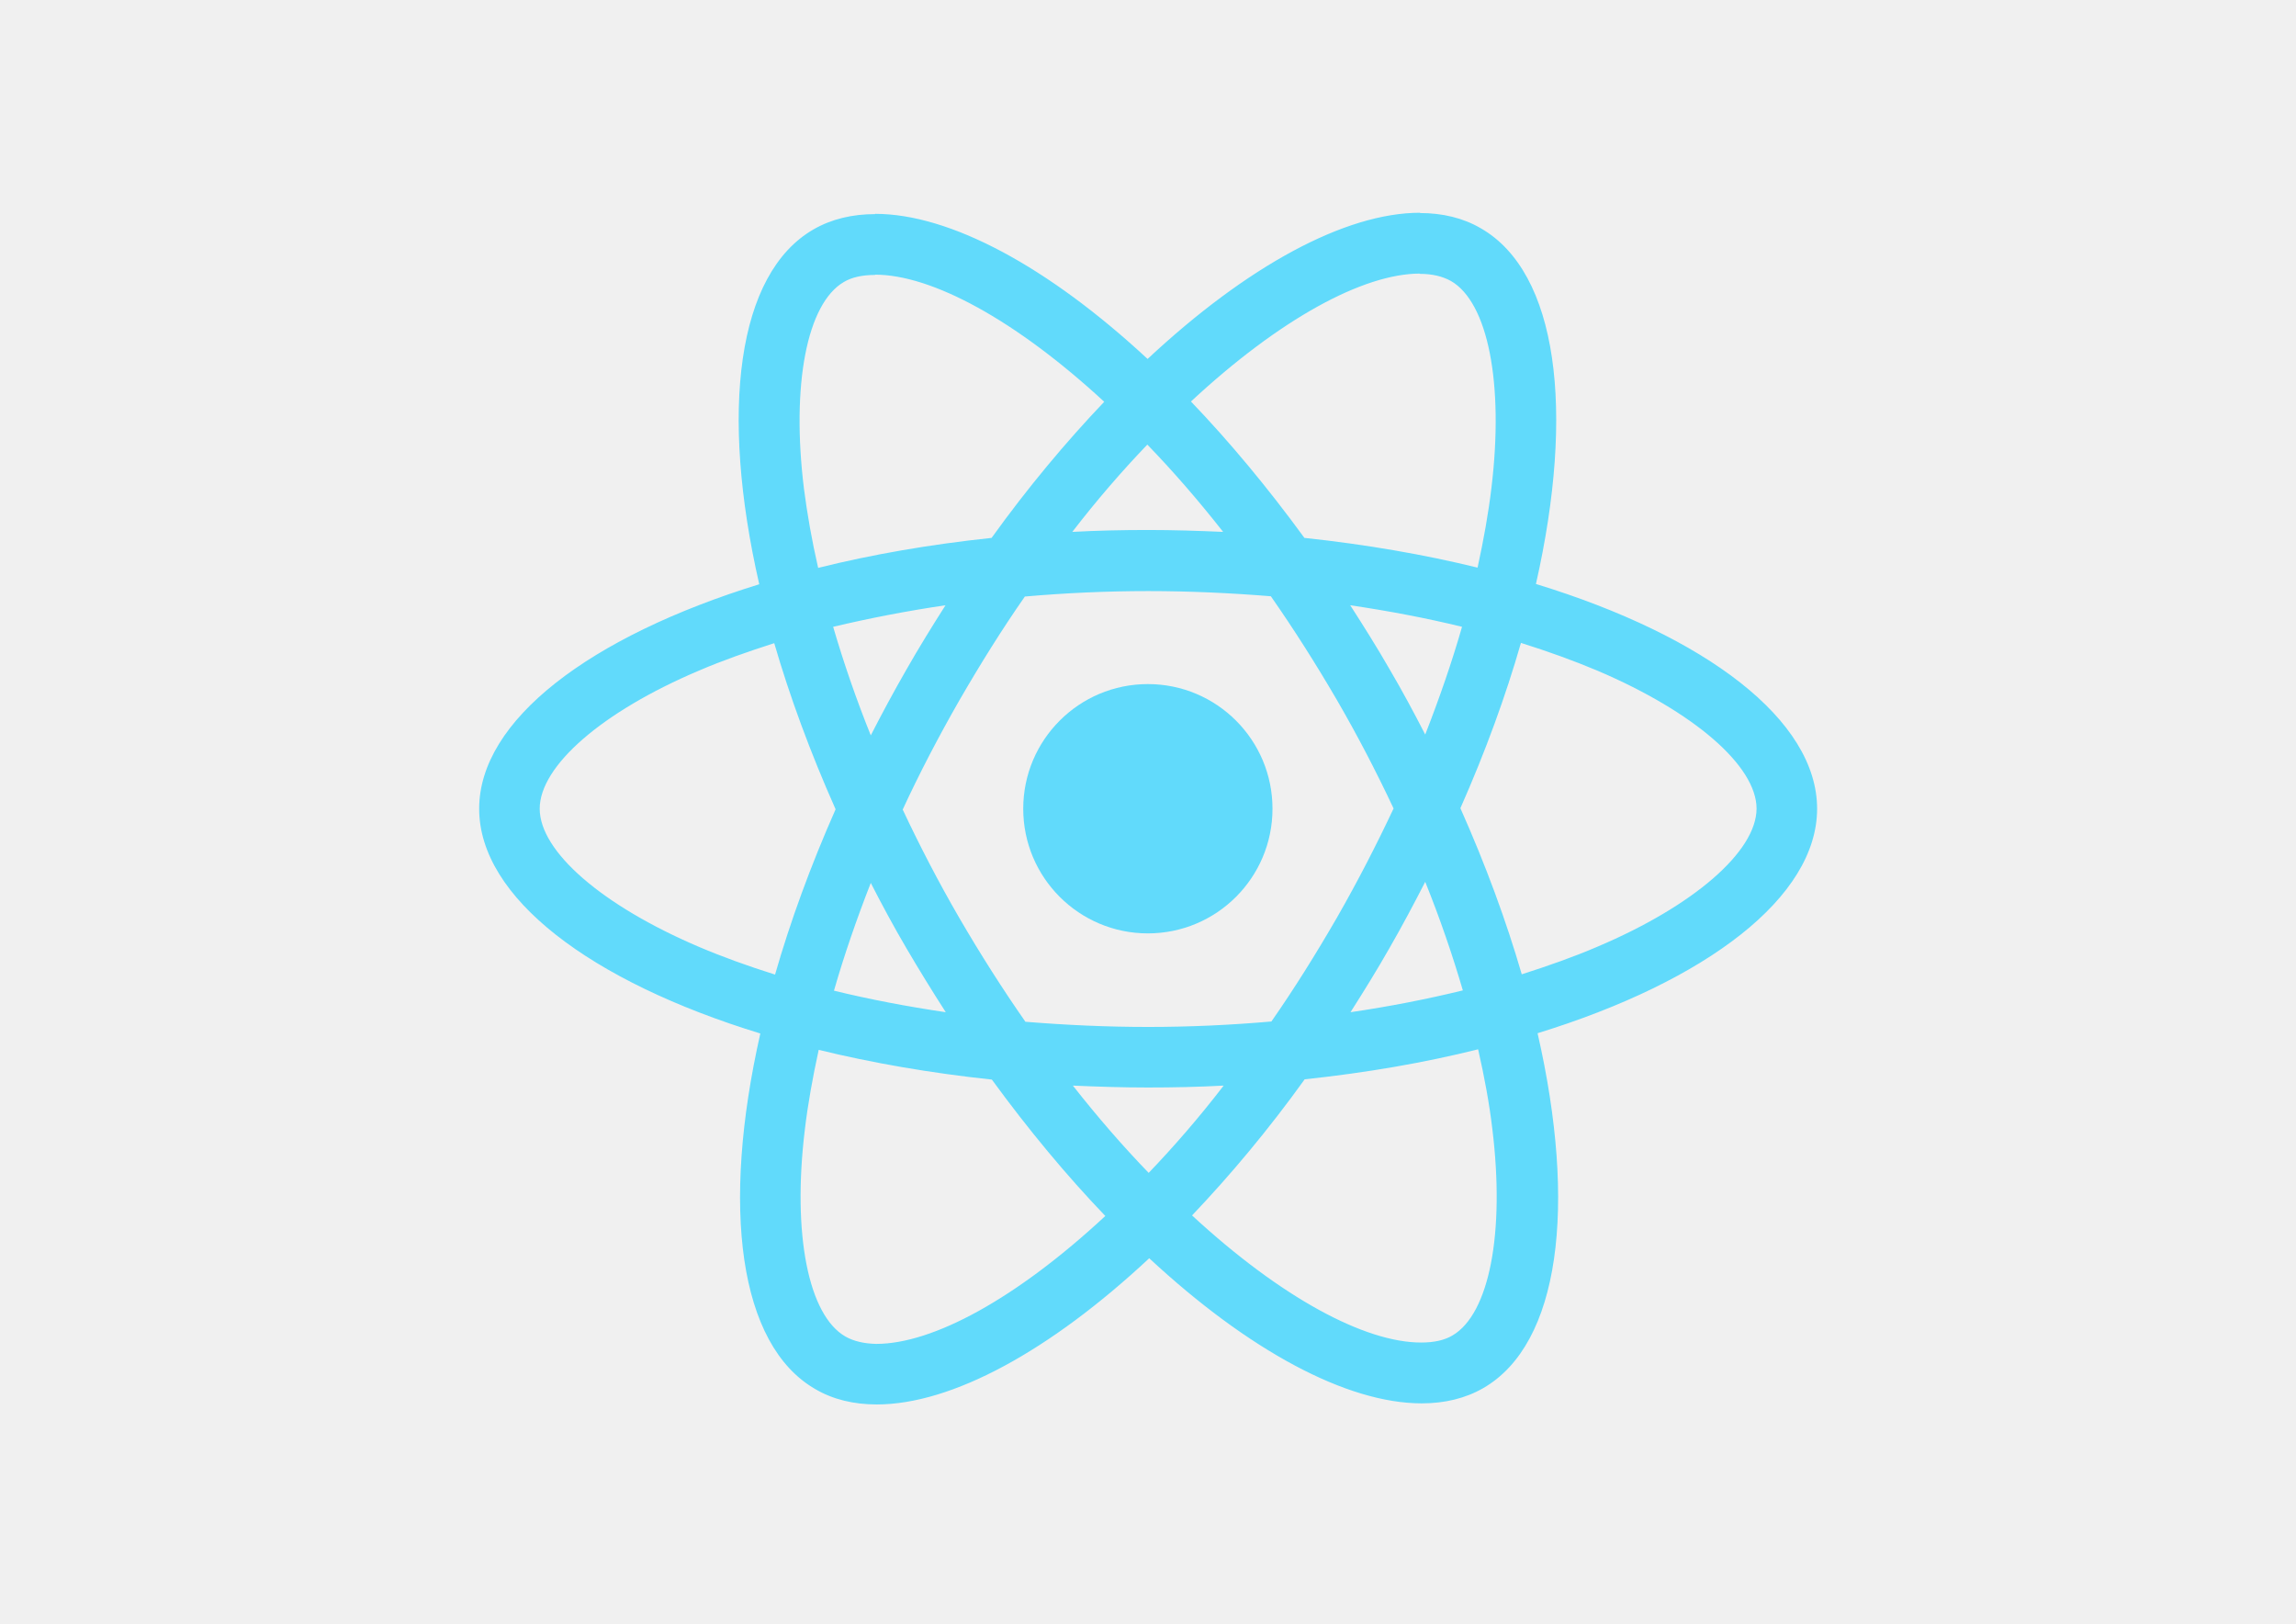
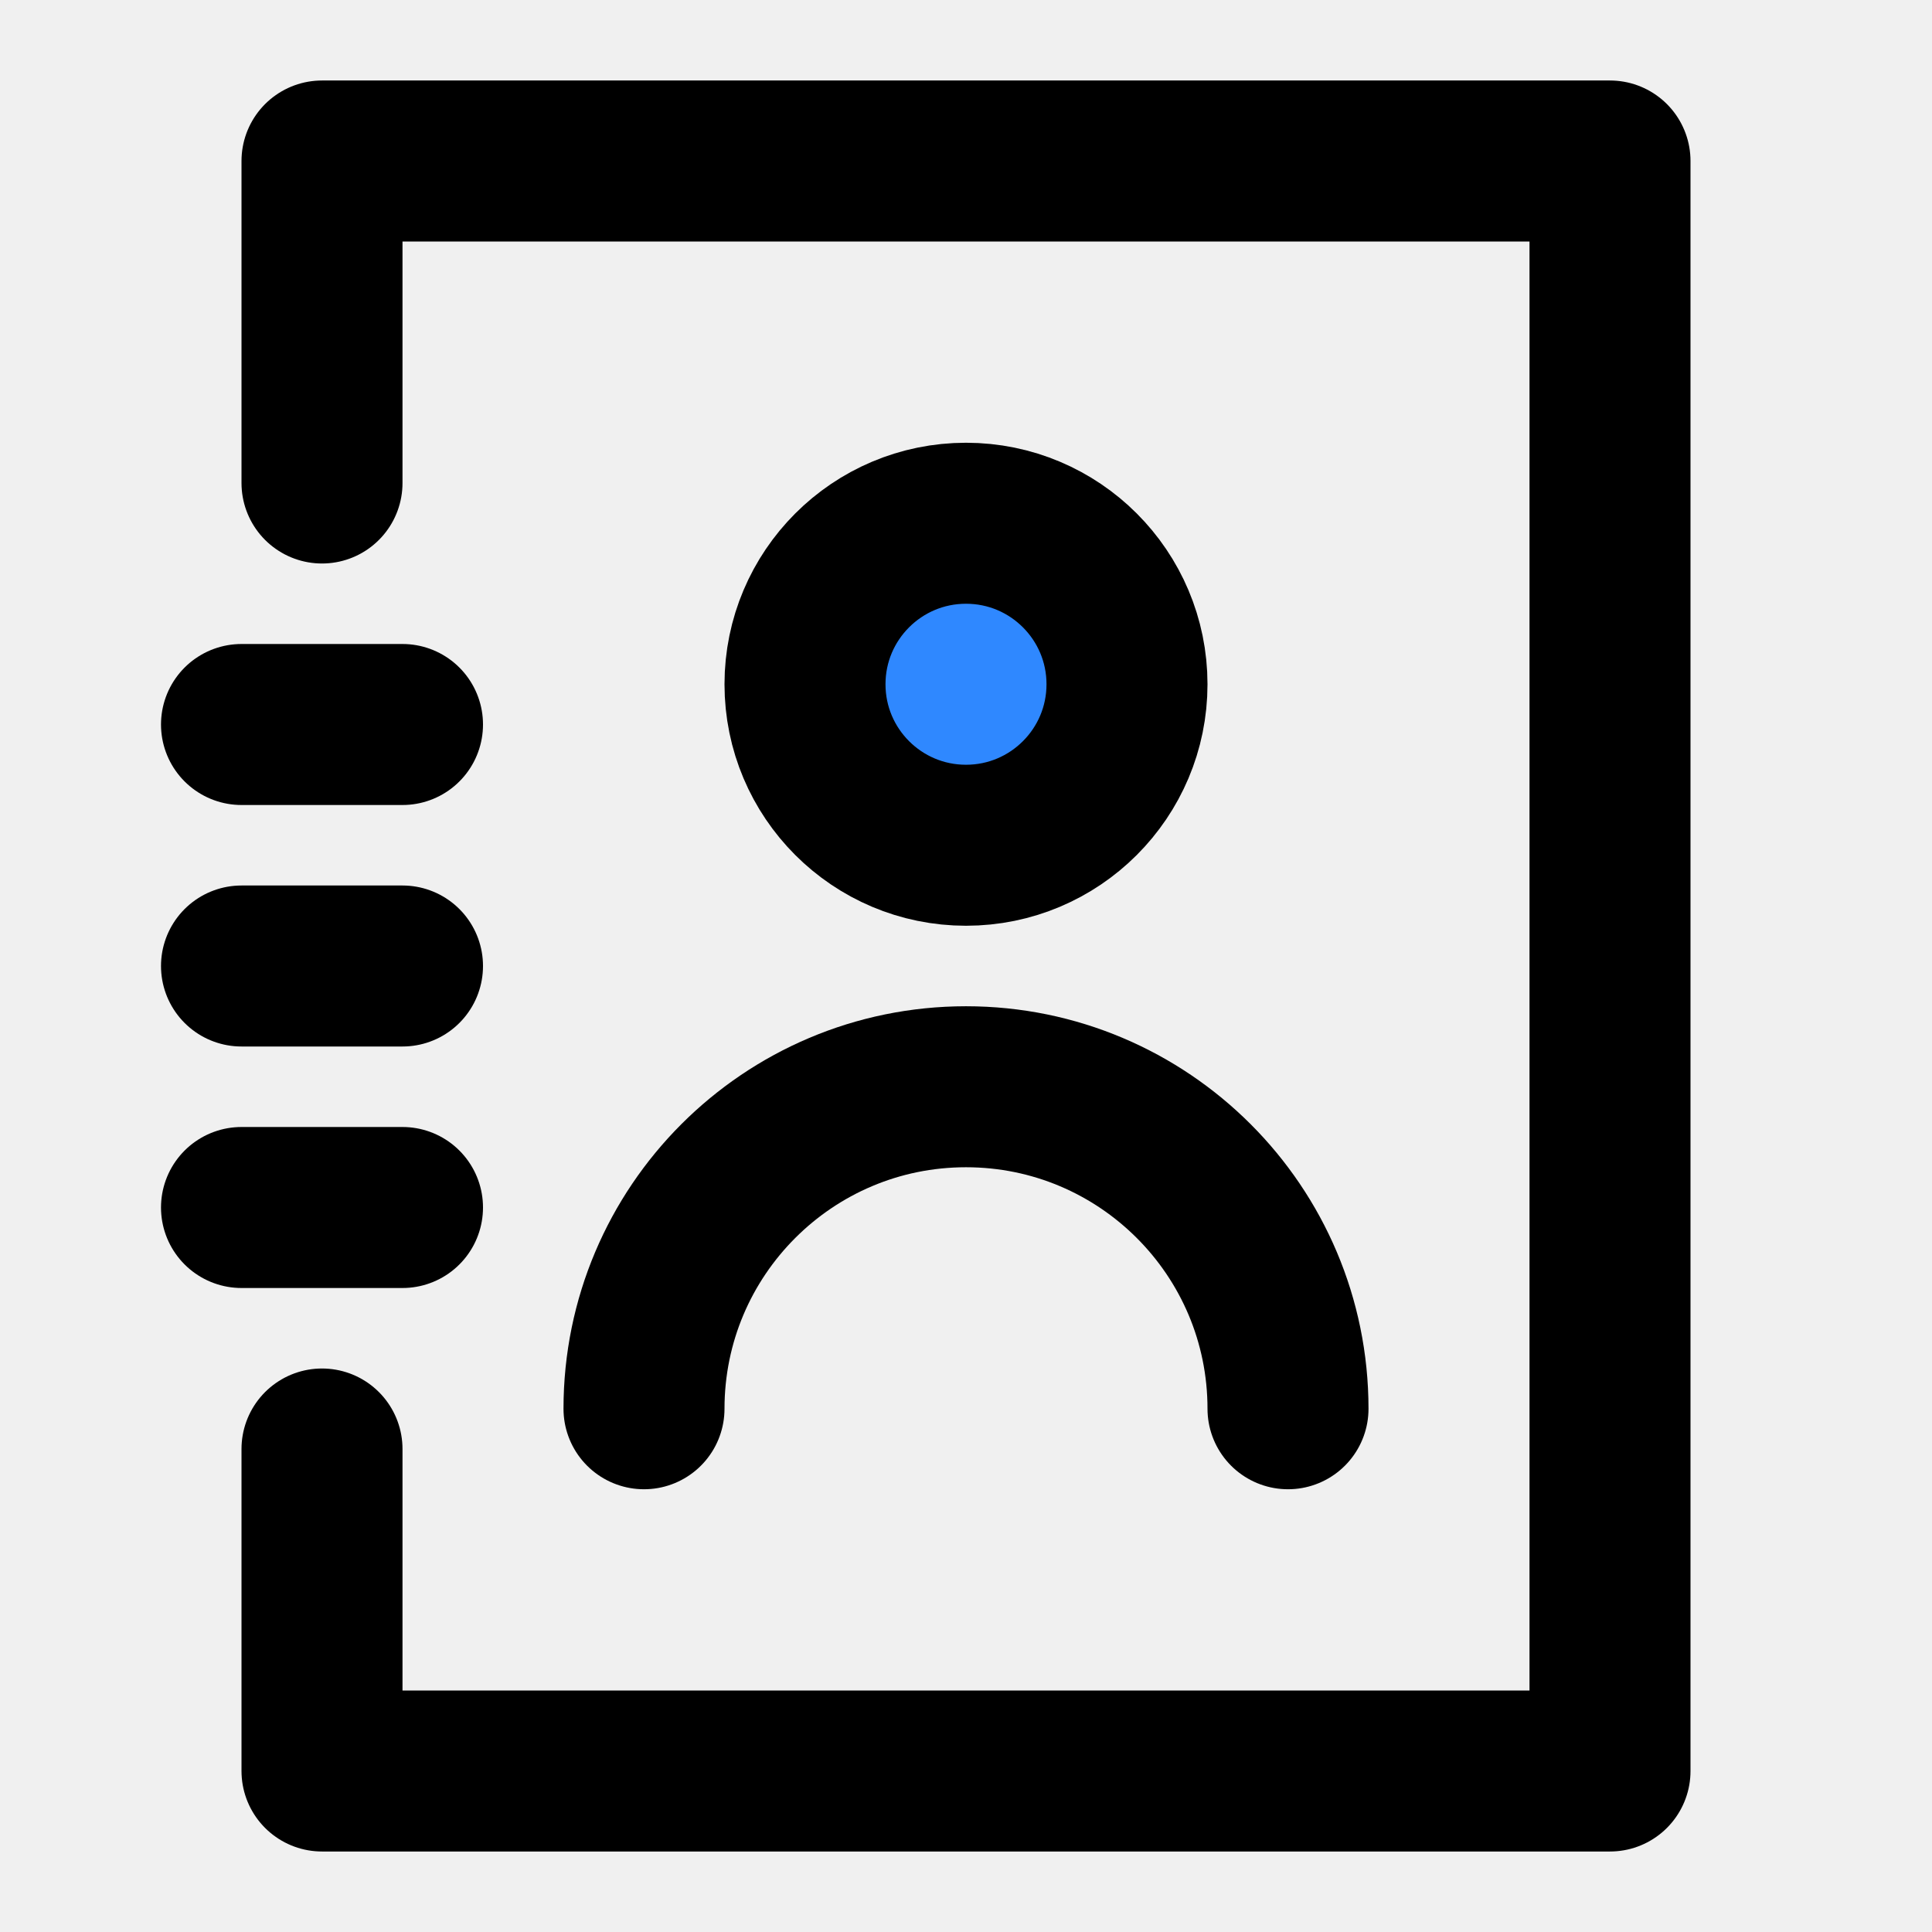
- <svg xmlns="http://www.w3.org/2000/svg" viewBox="0 0 841.9 595.3">
-   <g fill="#61DAFB">
-     <path d="M666.3 296.5c0-32.5-40.7-63.3-103.1-82.4 14.4-63.6 8-114.2-20.2-130.4-6.5-3.8-14.1-5.6-22.4-5.6v22.3c4.6 0 8.3.9 11.4 2.6 13.6 7.8 19.5 37.5 14.9 75.7-1.1 9.4-2.9 19.3-5.1 29.4-19.6-4.8-41-8.5-63.5-10.9-13.5-18.5-27.5-35.3-41.6-50 32.6-30.3 63.2-46.9 84-46.9V78c-27.5 0-63.5 19.6-99.9 53.6-36.4-33.8-72.4-53.2-99.9-53.2v22.3c20.7 0 51.4 16.5 84 46.6-14 14.7-28 31.4-41.3 49.9-22.6 2.4-44 6.1-63.6 11-2.3-10-4-19.7-5.2-29-4.7-38.2 1.1-67.9 14.6-75.8 3-1.8 6.9-2.6 11.5-2.6V78.5c-8.4 0-16 1.8-22.6 5.6-28.1 16.2-34.4 66.7-19.9 130.1-62.2 19.2-102.7 49.9-102.7 82.3 0 32.5 40.7 63.3 103.1 82.4-14.4 63.6-8 114.2 20.2 130.4 6.5 3.8 14.1 5.6 22.5 5.6 27.5 0 63.5-19.6 99.9-53.6 36.4 33.8 72.4 53.2 99.9 53.2 8.4 0 16-1.8 22.6-5.6 28.1-16.2 34.4-66.7 19.9-130.1 62-19.1 102.5-49.9 102.5-82.3zm-130.2-66.7c-3.7 12.9-8.3 26.2-13.5 39.5-4.1-8-8.4-16-13.1-24-4.6-8-9.5-15.8-14.4-23.4 14.2 2.1 27.9 4.7 41 7.9zm-45.8 106.5c-7.8 13.5-15.8 26.3-24.1 38.2-14.9 1.3-30 2-45.2 2-15.1 0-30.2-.7-45-1.9-8.3-11.9-16.4-24.6-24.2-38-7.6-13.1-14.5-26.4-20.8-39.8 6.2-13.4 13.2-26.8 20.7-39.9 7.8-13.5 15.8-26.3 24.1-38.2 14.9-1.3 30-2 45.2-2 15.1 0 30.2.7 45 1.9 8.3 11.9 16.4 24.6 24.2 38 7.6 13.1 14.5 26.4 20.8 39.8-6.3 13.4-13.2 26.8-20.7 39.9zm32.3-13c5.4 13.4 10 26.8 13.8 39.8-13.1 3.2-26.9 5.9-41.2 8 4.9-7.7 9.8-15.6 14.4-23.7 4.6-8 8.9-16.1 13-24.1zM421.2 430c-9.3-9.6-18.6-20.3-27.8-32 9 .4 18.2.7 27.5.7 9.4 0 18.7-.2 27.8-.7-9 11.7-18.3 22.4-27.5 32zm-74.4-58.9c-14.2-2.1-27.9-4.7-41-7.9 3.7-12.9 8.3-26.2 13.5-39.5 4.1 8 8.4 16 13.1 24 4.7 8 9.5 15.8 14.4 23.4zM420.7 163c9.3 9.6 18.6 20.3 27.8 32-9-.4-18.2-.7-27.5-.7-9.4 0-18.7.2-27.8.7 9-11.7 18.3-22.4 27.5-32zm-74 58.9c-4.9 7.7-9.8 15.6-14.4 23.7-4.6 8-8.9 16-13 24-5.4-13.4-10-26.8-13.8-39.8 13.1-3.1 26.9-5.8 41.2-7.9zm-90.5 125.2c-35.4-15.1-58.3-34.9-58.3-50.6 0-15.7 22.9-35.6 58.3-50.6 8.6-3.7 18-7 27.7-10.1 5.7 19.6 13.2 40 22.5 60.9-9.2 20.8-16.6 41.1-22.2 60.6-9.9-3.1-19.3-6.5-28-10.2zM310 490c-13.6-7.8-19.5-37.5-14.9-75.7 1.1-9.4 2.9-19.3 5.1-29.4 19.6 4.8 41 8.5 63.5 10.9 13.5 18.5 27.5 35.3 41.6 50-32.6 30.3-63.2 46.9-84 46.9-4.5-.1-8.3-1-11.3-2.7zm237.2-76.2c4.7 38.2-1.1 67.9-14.6 75.8-3 1.8-6.9 2.6-11.5 2.6-20.7 0-51.4-16.5-84-46.6 14-14.7 28-31.4 41.3-49.9 22.6-2.4 44-6.1 63.6-11 2.3 10.1 4.1 19.8 5.2 29.1zm38.5-66.7c-8.6 3.7-18 7-27.7 10.1-5.7-19.6-13.2-40-22.5-60.9 9.2-20.8 16.6-41.1 22.2-60.6 9.9 3.1 19.3 6.5 28.1 10.2 35.4 15.1 58.3 34.9 58.3 50.6-.1 15.7-23 35.6-58.4 50.6zM320.8 78.4z" />
-     <circle cx="420.9" cy="296.5" r="45.7" />
-     <path d="M520.5 78.1z" />
-   </g>
+ <svg xmlns="http://www.w3.org/2000/svg" width="48px" height="48px" viewBox="0 0 48 48" fill="none">
+   <rect width="48" height="48" fill="white" fill-opacity="0.01" />
+   <path d="M8 36V44H40V4H8V12" stroke="black" stroke-width="4" stroke-linecap="round" stroke-linejoin="round" />
+   <path d="M6 30H10" stroke="black" stroke-width="4" stroke-linecap="round" stroke-linejoin="round" />
+   <path d="M6 24H10" stroke="black" stroke-width="4" stroke-linecap="round" stroke-linejoin="round" />
+   <path d="M6 18H10" stroke="black" stroke-width="4" stroke-linecap="round" stroke-linejoin="round" />
+   <circle cx="24" cy="17" r="4" fill="#2F88FF" stroke="black" stroke-width="4" stroke-linecap="round" stroke-linejoin="round" />
+   <path d="M32 35C32 30.582 28.418 27 24 27C19.582 27 16 30.582 16 35" stroke="black" stroke-width="4" stroke-linecap="round" stroke-linejoin="round" />
</svg>
